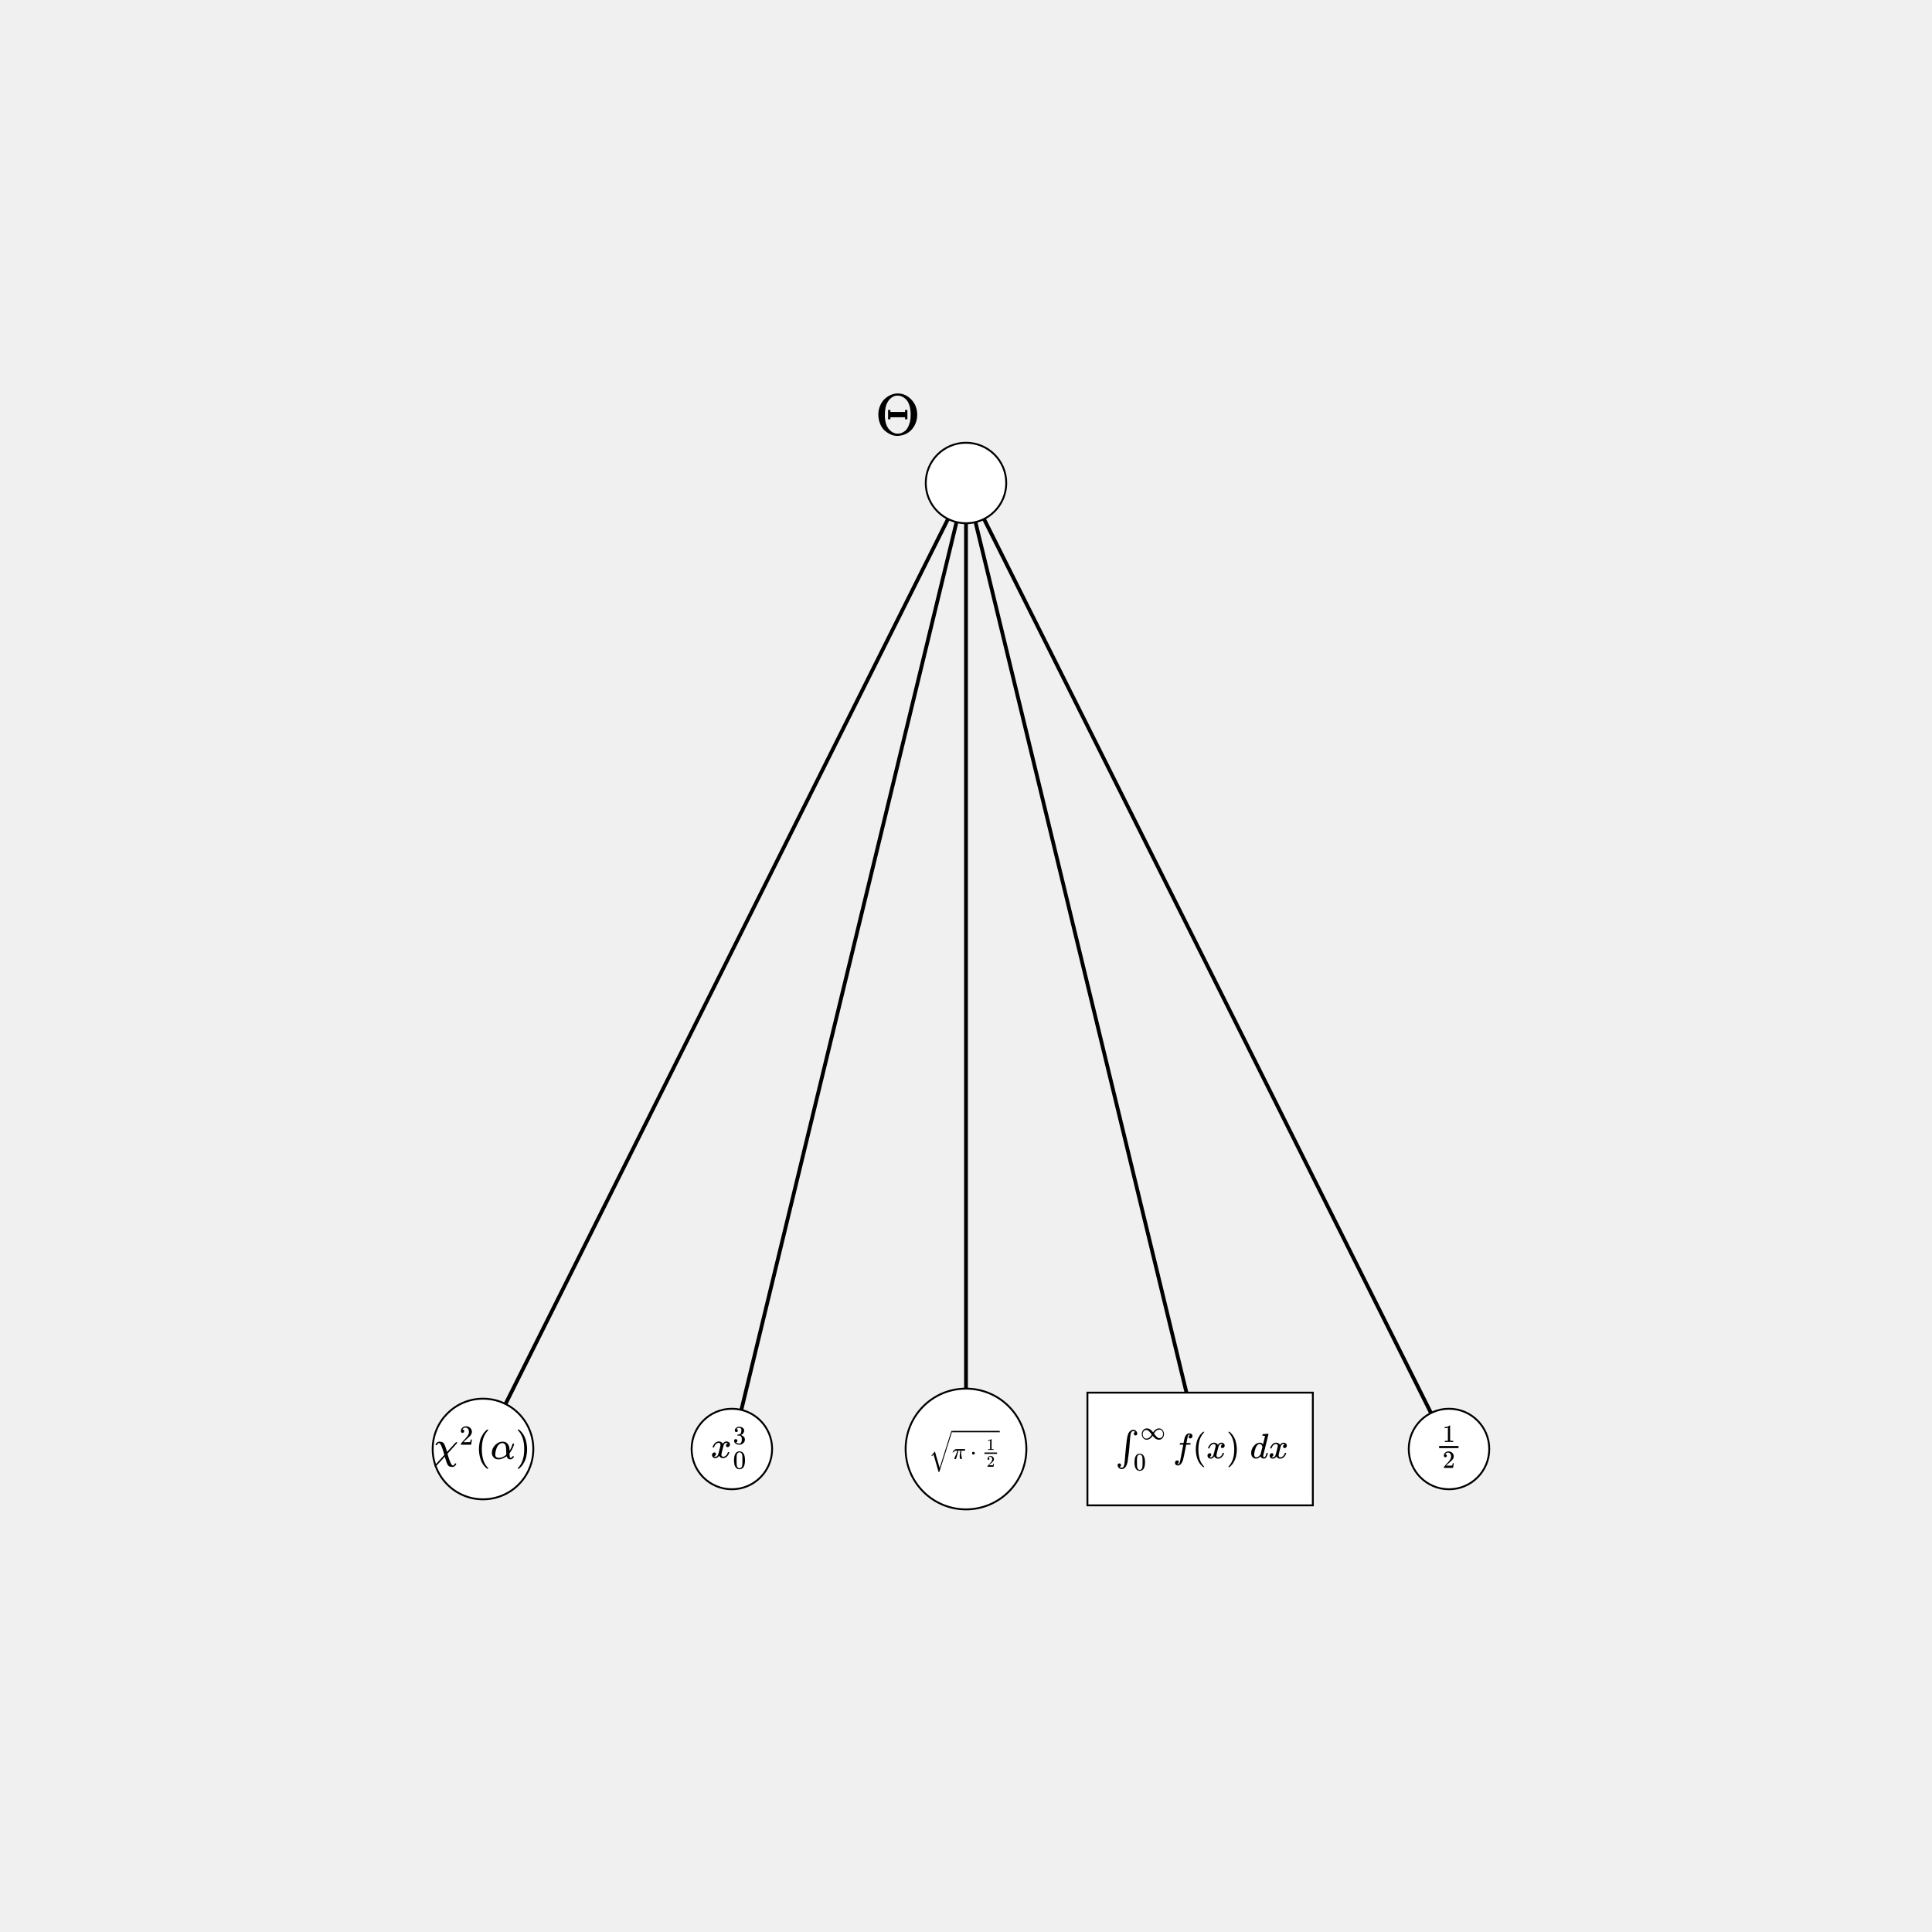
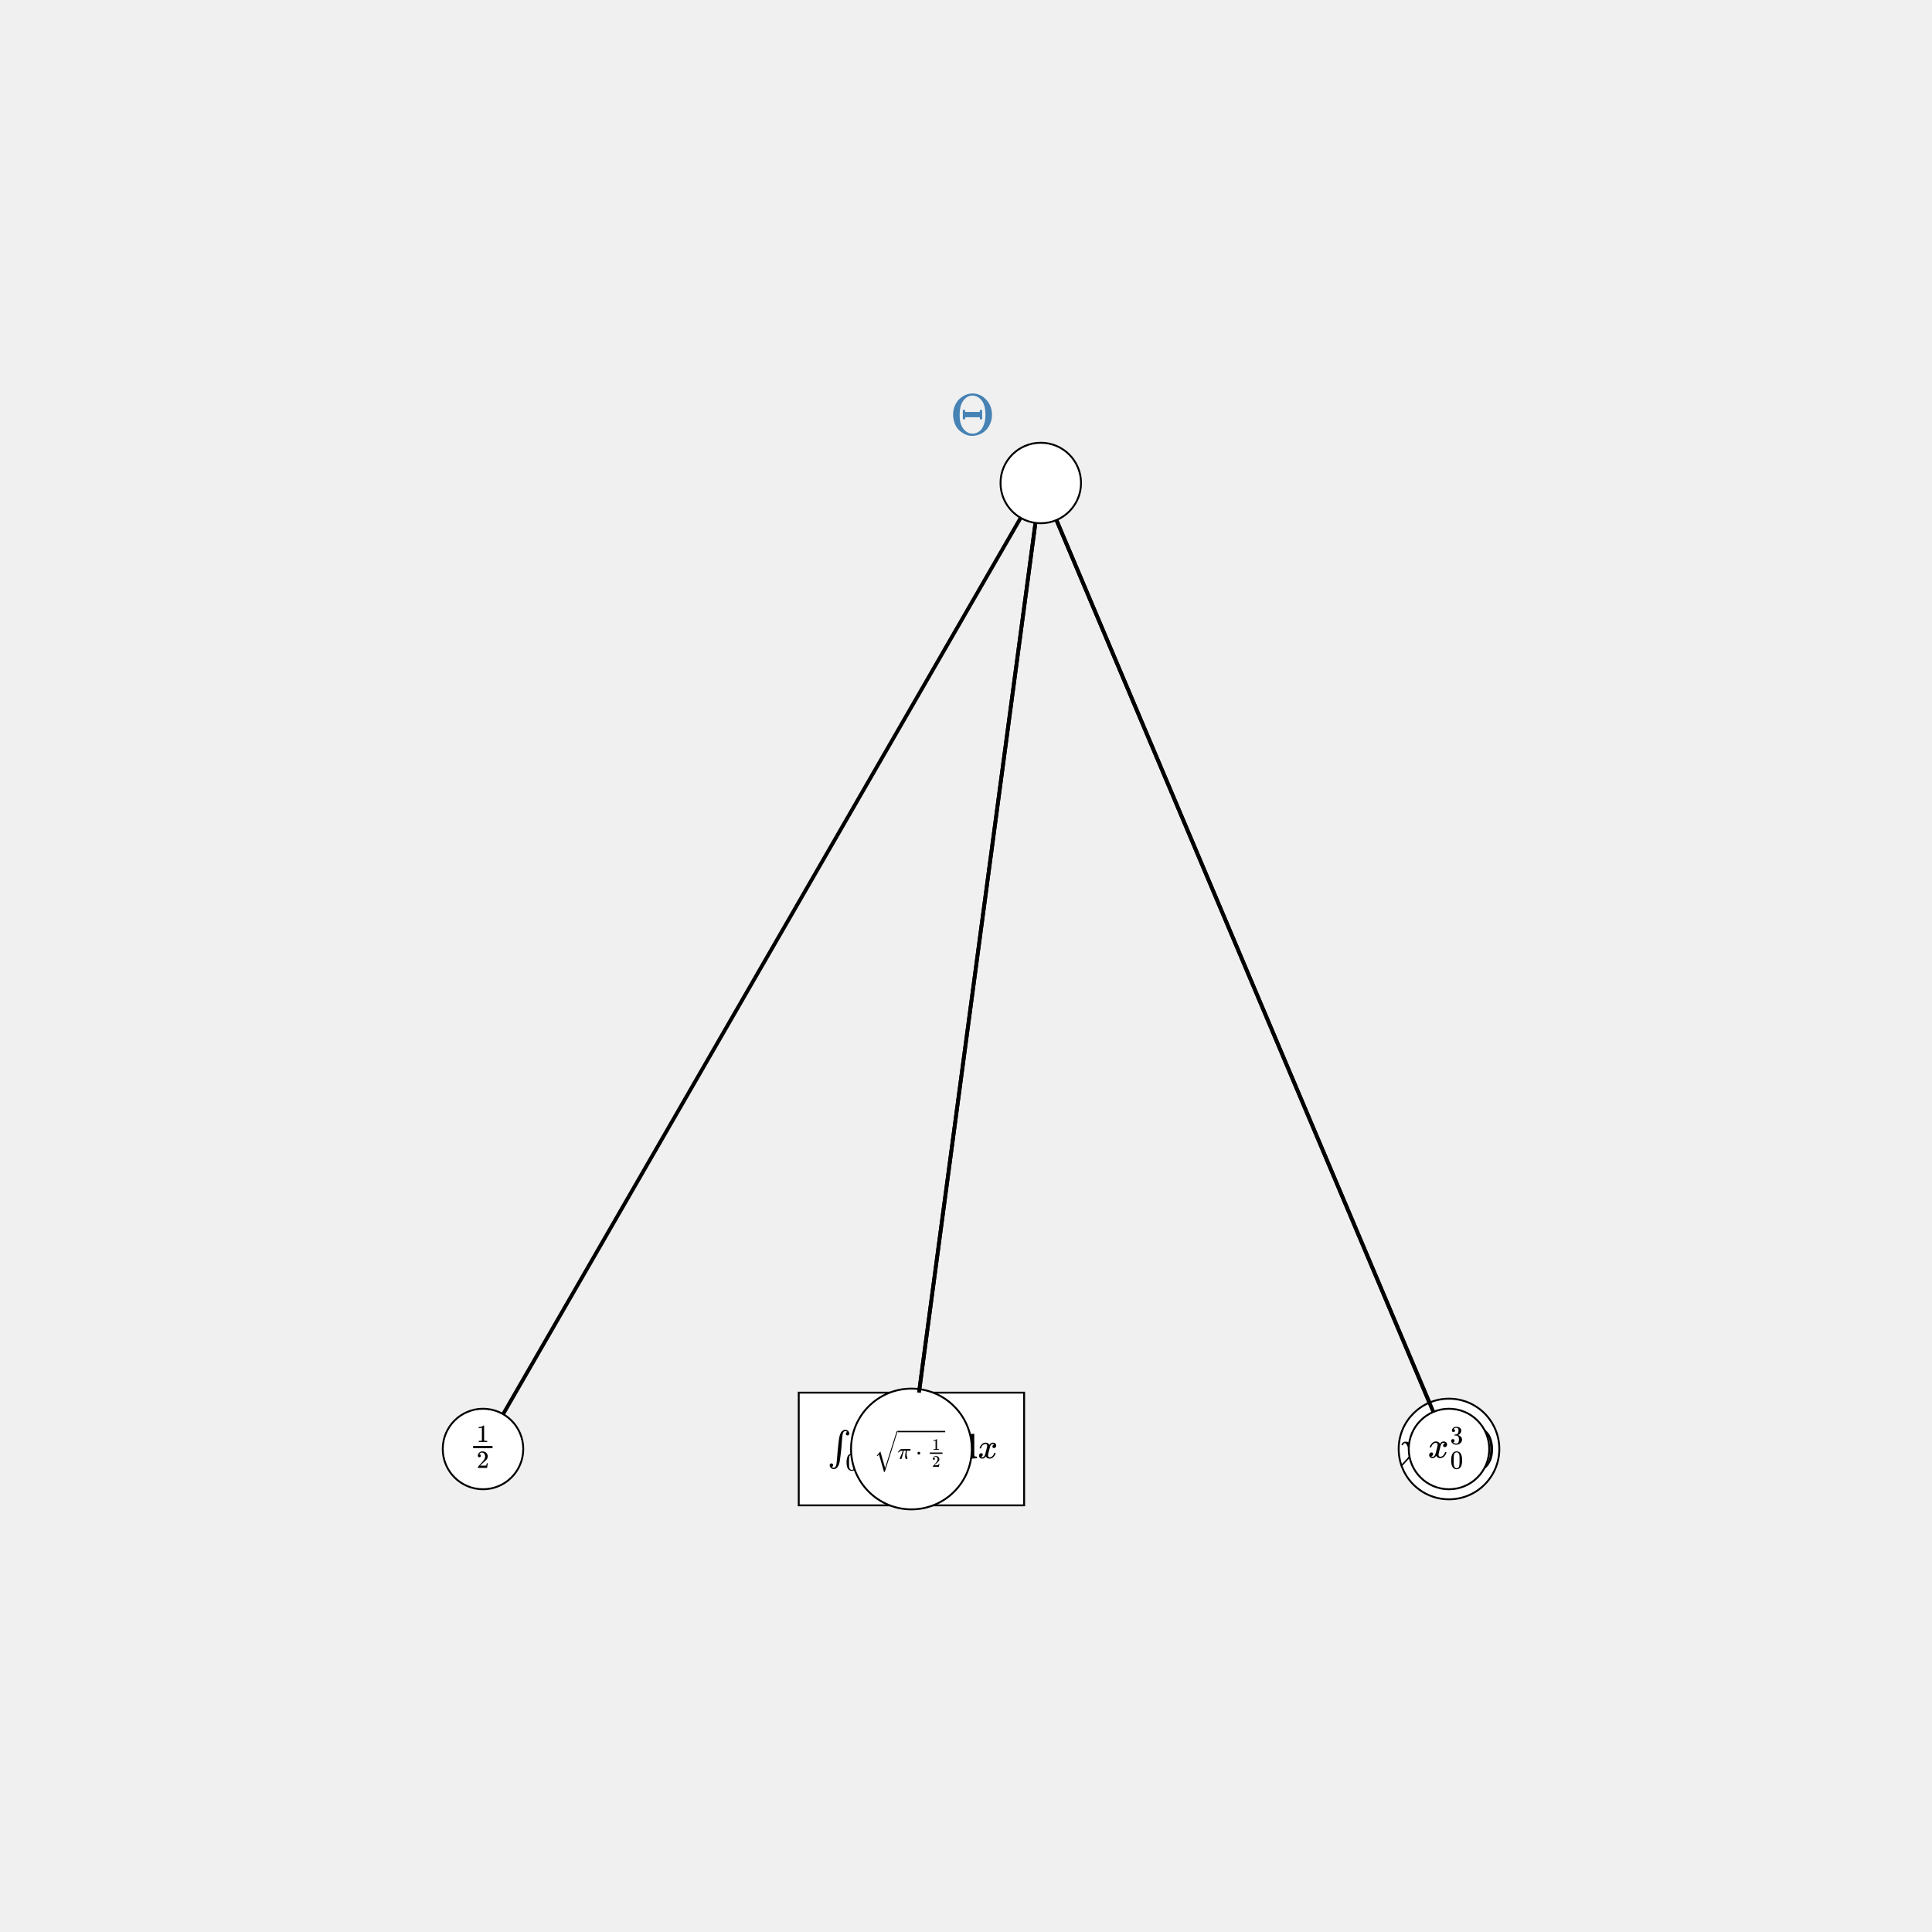
<svg xmlns="http://www.w3.org/2000/svg" version="1.1" width="1024" height="1024" viewBox="0 0 1024 1024" style="position: absolute; left: 50%; top: 50%; transform: translate(-50%, -50%); max-width: 100%; max-height: 100%;">
-   <circle cx="512" cy="256" r="21.333" fill="white" stroke-width="1" stroke="black" />
-   <g transform="translate(463.7924, 230.3516) scale(0.03094911)">
+   <circle cx="551.632" cy="256" r="21.333" fill="white" stroke-width="1" stroke="black" />
+   <g transform="translate(503.4241, 230.3516) scale(0.03094911)" color="steelblue">
    <g stroke="currentColor" fill="currentColor" stroke-width="0" transform="scale(1,-1)">
      <g data-mml-node="math">
        <g data-mml-node="mi">
          <path data-c="398" d="M56 340Q56 423 86 494T164 610T270 680T388 705Q521 705 621 601T722 341Q722 260 693 191T617 75T510 4T388 -22T267 3T160 74T85 189T56 340ZM610 339Q610 428 590 495T535 598T463 651T384 668Q332 668 289 638T221 566Q168 485 168 339Q168 274 176 235Q189 158 228 105T324 28Q356 16 388 16Q415 16 442 24T501 54T555 111T594 205T610 339ZM223 263V422H263V388H514V422H554V263H514V297H263V263H223Z" />
        </g>
      </g>
    </g>
  </g>
-   <circle cx="256" cy="768" r="26.667" fill="white" stroke-width="1" stroke="black" />
-   <g transform="translate(229.8467, 773.2761) scale(0.02075837)">
+   <circle cx="768" cy="768" r="26.667" fill="white" stroke-width="1" stroke="black" />
+   <g transform="translate(741.8467, 773.2761) scale(0.02075837)" color="black">
    <g stroke="currentColor" fill="currentColor" stroke-width="0" transform="scale(1,-1)">
      <g data-mml-node="math">
        <g data-mml-node="msup">
          <g data-mml-node="mi">
            <path data-c="1D712" d="M576 -125Q576 -147 547 -175T487 -204H476Q394 -204 363 -157Q334 -114 293 26L284 59Q283 58 248 19T170 -66T92 -151T53 -191Q49 -194 43 -194Q36 -194 31 -189T25 -177T38 -154T151 -30L272 102L265 131Q189 405 135 405Q104 405 87 358Q86 351 68 351Q48 351 48 361Q48 369 56 386T89 423T148 442Q224 442 258 400Q276 375 297 320T330 222L341 180Q344 180 455 303T573 429Q579 431 582 431Q600 431 600 414Q600 407 587 392T477 270Q356 138 353 134L362 102Q392 -10 428 -89T490 -168Q504 -168 517 -156T536 -126Q539 -116 543 -115T557 -114T571 -115Q576 -118 576 -125Z" />
          </g>
          <g data-mml-node="mn" transform="translate(659,363) scale(0.707)">
            <path data-c="32" d="M109 429Q82 429 66 447T50 491Q50 562 103 614T235 666Q326 666 387 610T449 465Q449 422 429 383T381 315T301 241Q265 210 201 149L142 93L218 92Q375 92 385 97Q392 99 409 186V189H449V186Q448 183 436 95T421 3V0H50V19V31Q50 38 56 46T86 81Q115 113 136 137Q145 147 170 174T204 211T233 244T261 278T284 308T305 340T320 369T333 401T340 431T343 464Q343 527 309 573T212 619Q179 619 154 602T119 569T109 550Q109 549 114 549Q132 549 151 535T170 489Q170 464 154 447T109 429Z" />
          </g>
        </g>
        <g data-mml-node="mo" transform="translate(1062.6,0)">
          <path data-c="28" d="M94 250Q94 319 104 381T127 488T164 576T202 643T244 695T277 729T302 750H315H319Q333 750 333 741Q333 738 316 720T275 667T226 581T184 443T167 250T184 58T225 -81T274 -167T316 -220T333 -241Q333 -250 318 -250H315H302L274 -226Q180 -141 137 -14T94 250Z" />
        </g>
        <g data-mml-node="mi" transform="translate(1451.6,0)">
          <path data-c="1D6FC" d="M34 156Q34 270 120 356T309 442Q379 442 421 402T478 304Q484 275 485 237V208Q534 282 560 374Q564 388 566 390T582 393Q603 393 603 385Q603 376 594 346T558 261T497 161L486 147L487 123Q489 67 495 47T514 26Q528 28 540 37T557 60Q559 67 562 68T577 70Q597 70 597 62Q597 56 591 43Q579 19 556 5T512 -10H505Q438 -10 414 62L411 69L400 61Q390 53 370 41T325 18T267 -2T203 -11Q124 -11 79 39T34 156ZM208 26Q257 26 306 47T379 90L403 112Q401 255 396 290Q382 405 304 405Q235 405 183 332Q156 292 139 224T121 120Q121 71 146 49T208 26Z" />
        </g>
        <g data-mml-node="mo" transform="translate(2091.6,0)">
          <path data-c="29" d="M60 749L64 750Q69 750 74 750H86L114 726Q208 641 251 514T294 250Q294 182 284 119T261 12T224 -76T186 -143T145 -194T113 -227T90 -246Q87 -249 86 -250H74Q66 -250 63 -250T58 -247T55 -238Q56 -237 66 -225Q221 -64 221 250T66 725Q56 737 55 738Q55 746 60 749Z" />
        </g>
      </g>
    </g>
  </g>
-   <circle cx="387.903" cy="768" r="21.333" fill="white" stroke-width="1" stroke="black" />
-   <g transform="translate(376.6924, 772.6205) scale(0.01952617)">
+   <circle cx="768" cy="768" r="21.333" fill="white" stroke-width="1" stroke="black" />
+   <g transform="translate(756.7897, 772.6205) scale(0.01952617)" color="black">
    <g stroke="currentColor" fill="currentColor" stroke-width="0" transform="scale(1,-1)">
      <g data-mml-node="math">
        <g data-mml-node="msubsup">
          <g data-mml-node="mi">
            <path data-c="1D465" d="M52 289Q59 331 106 386T222 442Q257 442 286 424T329 379Q371 442 430 442Q467 442 494 420T522 361Q522 332 508 314T481 292T458 288Q439 288 427 299T415 328Q415 374 465 391Q454 404 425 404Q412 404 406 402Q368 386 350 336Q290 115 290 78Q290 50 306 38T341 26Q378 26 414 59T463 140Q466 150 469 151T485 153H489Q504 153 504 145Q504 144 502 134Q486 77 440 33T333 -11Q263 -11 227 52Q186 -10 133 -10H127Q78 -10 57 16T35 71Q35 103 54 123T99 143Q142 143 142 101Q142 81 130 66T107 46T94 41L91 40Q91 39 97 36T113 29T132 26Q168 26 194 71Q203 87 217 139T245 247T261 313Q266 340 266 352Q266 380 251 392T217 404Q177 404 142 372T93 290Q91 281 88 280T72 278H58Q52 284 52 289Z" />
          </g>
          <g data-mml-node="mn" transform="translate(605,369.2) scale(0.707)">
            <path data-c="33" d="M127 463Q100 463 85 480T69 524Q69 579 117 622T233 665Q268 665 277 664Q351 652 390 611T430 522Q430 470 396 421T302 350L299 348Q299 347 308 345T337 336T375 315Q457 262 457 175Q457 96 395 37T238 -22Q158 -22 100 21T42 130Q42 158 60 175T105 193Q133 193 151 175T169 130Q169 119 166 110T159 94T148 82T136 74T126 70T118 67L114 66Q165 21 238 21Q293 21 321 74Q338 107 338 175V195Q338 290 274 322Q259 328 213 329L171 330L168 332Q166 335 166 348Q166 366 174 366Q202 366 232 371Q266 376 294 413T322 525V533Q322 590 287 612Q265 626 240 626Q208 626 181 615T143 592T132 580H135Q138 579 143 578T153 573T165 566T175 555T183 540T186 520Q186 498 172 481T127 463Z" />
          </g>
          <g data-mml-node="mn" transform="translate(605,-297.3) scale(0.707)">
            <path data-c="30" d="M96 585Q152 666 249 666Q297 666 345 640T423 548Q460 465 460 320Q460 165 417 83Q397 41 362 16T301 -15T250 -22Q224 -22 198 -16T137 16T82 83Q39 165 39 320Q39 494 96 585ZM321 597Q291 629 250 629Q208 629 178 597Q153 571 145 525T137 333Q137 175 145 125T181 46Q209 16 250 16Q290 16 318 46Q347 76 354 130T362 333Q362 478 354 524T321 597Z" />
          </g>
        </g>
      </g>
    </g>
  </g>
-   <rect x="576.364" y="738.133" width="119.467" height="59.733" fill="white" stroke-width="1" stroke="black" />
-   <g transform="translate(591.3316, 772.9108) scale(0.01872659)">
+   <rect x="423.346" y="738.133" width="119.467" height="59.733" fill="white" stroke-width="1" stroke="black" />
+   <g transform="translate(438.72, 772.901) scale(0.01872659)" color="black">
    <g stroke="currentColor" fill="currentColor" stroke-width="0" transform="scale(1,-1)">
      <g data-mml-node="math">
        <g data-mml-node="msubsup">
          <g data-mml-node="mo" transform="translate(0 0.5)">
            <path data-c="222B" d="M113 -244Q113 -246 119 -251T139 -263T167 -269Q186 -269 199 -260Q220 -247 232 -218T251 -133T262 -15T276 155T297 367Q300 390 305 438T314 512T325 580T340 647T361 703T390 751T428 784T479 804Q481 804 488 804T501 805Q552 802 581 769T610 695Q610 669 594 657T561 645Q542 645 527 658T512 694Q512 705 516 714T526 729T538 737T548 742L552 743Q552 745 545 751T525 762T498 768Q475 768 460 756T434 716T418 652T407 559T398 444T387 300T369 133Q349 -38 337 -102T303 -207Q256 -306 169 -306Q119 -306 87 -272T55 -196Q55 -170 71 -158T104 -146Q123 -146 138 -159T153 -195Q153 -206 149 -215T139 -230T127 -238T117 -242L113 -244Z" />
          </g>
          <g data-mml-node="mi" transform="translate(699.9,532.6) scale(0.707)">
            <path data-c="221E" d="M55 217Q55 305 111 373T254 442Q342 442 419 381Q457 350 493 303L507 284L514 294Q618 442 747 442Q833 442 888 374T944 214Q944 128 889 59T743 -11Q657 -11 580 50Q542 81 506 128L492 147L485 137Q381 -11 252 -11Q166 -11 111 57T55 217ZM907 217Q907 285 869 341T761 397Q740 397 720 392T682 378T648 359T619 335T594 310T574 285T559 263T548 246L543 238L574 198Q605 158 622 138T664 94T714 61T765 51Q827 51 867 100T907 217ZM92 214Q92 145 131 89T239 33Q357 33 456 193L425 233Q364 312 334 337Q285 380 233 380Q171 380 132 331T92 214Z" />
          </g>
          <g data-mml-node="mn" transform="translate(505,-340.9) scale(0.707)">
            <path data-c="30" d="M96 585Q152 666 249 666Q297 666 345 640T423 548Q460 465 460 320Q460 165 417 83Q397 41 362 16T301 -15T250 -22Q224 -22 198 -16T137 16T82 83Q39 165 39 320Q39 494 96 585ZM321 597Q291 629 250 629Q208 629 178 597Q153 571 145 525T137 333Q137 175 145 125T181 46Q209 16 250 16Q290 16 318 46Q347 76 354 130T362 333Q362 478 354 524T321 597Z" />
          </g>
        </g>
        <g data-mml-node="mi" transform="translate(1623.7,0)">
          <path data-c="1D453" d="M118 -162Q120 -162 124 -164T135 -167T147 -168Q160 -168 171 -155T187 -126Q197 -99 221 27T267 267T289 382V385H242Q195 385 192 387Q188 390 188 397L195 425Q197 430 203 430T250 431Q298 431 298 432Q298 434 307 482T319 540Q356 705 465 705Q502 703 526 683T550 630Q550 594 529 578T487 561Q443 561 443 603Q443 622 454 636T478 657L487 662Q471 668 457 668Q445 668 434 658T419 630Q412 601 403 552T387 469T380 433Q380 431 435 431Q480 431 487 430T498 424Q499 420 496 407T491 391Q489 386 482 386T428 385H372L349 263Q301 15 282 -47Q255 -132 212 -173Q175 -205 139 -205Q107 -205 81 -186T55 -132Q55 -95 76 -78T118 -61Q162 -61 162 -103Q162 -122 151 -136T127 -157L118 -162Z" />
        </g>
        <g data-mml-node="mo" transform="translate(2173.7,0)">
          <path data-c="28" d="M94 250Q94 319 104 381T127 488T164 576T202 643T244 695T277 729T302 750H315H319Q333 750 333 741Q333 738 316 720T275 667T226 581T184 443T167 250T184 58T225 -81T274 -167T316 -220T333 -241Q333 -250 318 -250H315H302L274 -226Q180 -141 137 -14T94 250Z" />
        </g>
        <g data-mml-node="mi" transform="translate(2562.7,0)">
          <path data-c="1D465" d="M52 289Q59 331 106 386T222 442Q257 442 286 424T329 379Q371 442 430 442Q467 442 494 420T522 361Q522 332 508 314T481 292T458 288Q439 288 427 299T415 328Q415 374 465 391Q454 404 425 404Q412 404 406 402Q368 386 350 336Q290 115 290 78Q290 50 306 38T341 26Q378 26 414 59T463 140Q466 150 469 151T485 153H489Q504 153 504 145Q504 144 502 134Q486 77 440 33T333 -11Q263 -11 227 52Q186 -10 133 -10H127Q78 -10 57 16T35 71Q35 103 54 123T99 143Q142 143 142 101Q142 81 130 66T107 46T94 41L91 40Q91 39 97 36T113 29T132 26Q168 26 194 71Q203 87 217 139T245 247T261 313Q266 340 266 352Q266 380 251 392T217 404Q177 404 142 372T93 290Q91 281 88 280T72 278H58Q52 284 52 289Z" />
        </g>
        <g data-mml-node="mo" transform="translate(3134.7,0)">
          <path data-c="29" d="M60 749L64 750Q69 750 74 750H86L114 726Q208 641 251 514T294 250Q294 182 284 119T261 12T224 -76T186 -143T145 -194T113 -227T90 -246Q87 -249 86 -250H74Q66 -250 63 -250T58 -247T55 -238Q56 -237 66 -225Q221 -64 221 250T66 725Q56 737 55 738Q55 746 60 749Z" />
        </g>
-         <g data-mml-node="mstyle" transform="translate(3523.7,0)">
-           <g data-mml-node="mspace" />
-         </g>
-         <g data-mml-node="mi" transform="translate(3801.7,0)">
-           <path data-c="1D451" d="M366 683Q367 683 438 688T511 694Q523 694 523 686Q523 679 450 384T375 83T374 68Q374 26 402 26Q411 27 422 35Q443 55 463 131Q469 151 473 152Q475 153 483 153H487H491Q506 153 506 145Q506 140 503 129Q490 79 473 48T445 8T417 -8Q409 -10 393 -10Q359 -10 336 5T306 36L300 51Q299 52 296 50Q294 48 292 46Q233 -10 172 -10Q117 -10 75 30T33 157Q33 205 53 255T101 341Q148 398 195 420T280 442Q336 442 364 400Q369 394 369 396Q370 400 396 505T424 616Q424 629 417 632T378 637H357Q351 643 351 645T353 664Q358 683 366 683ZM352 326Q329 405 277 405Q242 405 210 374T160 293Q131 214 119 129Q119 126 119 118T118 106Q118 61 136 44T179 26Q233 26 290 98L298 109L352 326Z" />
-         </g>
-         <g data-mml-node="mi" transform="translate(4321.7,0)">
-           <path data-c="1D465" d="M52 289Q59 331 106 386T222 442Q257 442 286 424T329 379Q371 442 430 442Q467 442 494 420T522 361Q522 332 508 314T481 292T458 288Q439 288 427 299T415 328Q415 374 465 391Q454 404 425 404Q412 404 406 402Q368 386 350 336Q290 115 290 78Q290 50 306 38T341 26Q378 26 414 59T463 140Q466 150 469 151T485 153H489Q504 153 504 145Q504 144 502 134Q486 77 440 33T333 -11Q263 -11 227 52Q186 -10 133 -10H127Q78 -10 57 16T35 71Q35 103 54 123T99 143Q142 143 142 101Q142 81 130 66T107 46T94 41L91 40Q91 39 97 36T113 29T132 26Q168 26 194 71Q203 87 217 139T245 247T261 313Q266 340 266 352Q266 380 251 392T217 404Q177 404 142 372T93 290Q91 281 88 280T72 278H58Q52 284 52 289Z" />
+         <g data-mml-node="TeXAtom" data-mjx-texclass="OP" transform="translate(3690.3,0)">
+           <g data-mml-node="TeXAtom" data-mjx-texclass="ORD">
+             <g data-mml-node="mi">
+               <path data-c="64" d="M376 495Q376 511 376 535T377 568Q377 613 367 624T316 637H298V660Q298 683 300 683L310 684Q320 685 339 686T376 688Q393 689 413 690T443 693T454 694H457V390Q457 84 458 81Q461 61 472 55T517 46H535V0Q533 0 459 -5T380 -11H373V44L365 37Q307 -11 235 -11Q158 -11 96 50T34 215Q34 315 97 378T244 442Q319 442 376 393V495ZM373 342Q328 405 260 405Q211 405 173 369Q146 341 139 305T131 211Q131 155 138 120T173 59Q203 26 251 26Q322 26 373 103V342Z" />
+             </g>
+           </g>
+           <g data-mml-node="mi" transform="translate(556,0)">
+             <path data-c="1D465" d="M52 289Q59 331 106 386T222 442Q257 442 286 424T329 379Q371 442 430 442Q467 442 494 420T522 361Q522 332 508 314T481 292T458 288Q439 288 427 299T415 328Q415 374 465 391Q454 404 425 404Q412 404 406 402Q368 386 350 336Q290 115 290 78Q290 50 306 38T341 26Q378 26 414 59T463 140Q466 150 469 151T485 153H489Q504 153 504 145Q504 144 502 134Q486 77 440 33T333 -11Q263 -11 227 52Q186 -10 133 -10H127Q78 -10 57 16T35 71Q35 103 54 123T99 143Q142 143 142 101Q142 81 130 66T107 46T94 41L91 40Q91 39 97 36T113 29T132 26Q168 26 194 71Q203 87 217 139T245 247T261 313Q266 340 266 352Q266 380 251 392T217 404Q177 404 142 372T93 290Q91 281 88 280T72 278H58Q52 284 52 289Z" />
+           </g>
        </g>
      </g>
    </g>
  </g>
-   <circle cx="768" cy="768" r="21.333" fill="white" stroke-width="1" stroke="black" />
-   <g transform="translate(760.5236, 771.614) scale(0.01859658)">
+   <circle cx="256" cy="768" r="21.333" fill="white" stroke-width="1" stroke="black" />
+   <g transform="translate(248.5236, 771.614) scale(0.01859658)" color="black">
    <g stroke="currentColor" fill="currentColor" stroke-width="0" transform="scale(1,-1)">
      <g data-mml-node="math">
        <g data-mml-node="mfrac">
          <g data-mml-node="mn" transform="translate(220,394) scale(0.707)">
            <path data-c="31" d="M213 578L200 573Q186 568 160 563T102 556H83V602H102Q149 604 189 617T245 641T273 663Q275 666 285 666Q294 666 302 660V361L303 61Q310 54 315 52T339 48T401 46H427V0H416Q395 3 257 3Q121 3 100 0H88V46H114Q136 46 152 46T177 47T193 50T201 52T207 57T213 61V578Z" />
          </g>
          <g data-mml-node="mn" transform="translate(220,-345) scale(0.707)">
            <path data-c="32" d="M109 429Q82 429 66 447T50 491Q50 562 103 614T235 666Q326 666 387 610T449 465Q449 422 429 383T381 315T301 241Q265 210 201 149L142 93L218 92Q375 92 385 97Q392 99 409 186V189H449V186Q448 183 436 95T421 3V0H50V19V31Q50 38 56 46T86 81Q115 113 136 137Q145 147 170 174T204 211T233 244T261 278T284 308T305 340T320 369T333 401T340 431T343 464Q343 527 309 573T212 619Q179 619 154 602T119 569T109 550Q109 549 114 549Q132 549 151 535T170 489Q170 464 154 447T109 429Z" />
          </g>
          <rect width="553.6" height="60" x="120" y="220" />
        </g>
      </g>
    </g>
  </g>
-   <circle cx="512" cy="768" r="32" fill="white" stroke-width="1" stroke="black" />
-   <g transform="translate(492.3284, 773.2434) scale(0.01209677)">
+   <circle cx="483.079" cy="768" r="32" fill="white" stroke-width="1" stroke="black" />
+   <g transform="translate(463.4076, 773.2434) scale(0.01209677)" color="black">
    <g stroke="currentColor" fill="currentColor" stroke-width="0" transform="scale(1,-1)">
      <g data-mml-node="math">
        <g data-mml-node="msqrt">
          <g transform="translate(1020,0)">
            <g data-mml-node="mi">
              <path data-c="1D70B" d="M132 -11Q98 -11 98 22V33L111 61Q186 219 220 334L228 358H196Q158 358 142 355T103 336Q92 329 81 318T62 297T53 285Q51 284 38 284Q19 284 19 294Q19 300 38 329T93 391T164 429Q171 431 389 431Q549 431 553 430Q573 423 573 402Q573 371 541 360Q535 358 472 358H408L405 341Q393 269 393 222Q393 170 402 129T421 65T431 37Q431 20 417 5T381 -10Q370 -10 363 -7T347 17T331 77Q330 86 330 121Q330 170 339 226T357 318T367 358H269L268 354Q268 351 249 275T206 114T175 17Q164 -11 132 -11Z" />
            </g>
            <g data-mml-node="mo" transform="translate(792.2,0)">
              <path data-c="22C5" d="M78 250Q78 274 95 292T138 310Q162 310 180 294T199 251Q199 226 182 208T139 190T96 207T78 250Z" />
            </g>
            <g data-mml-node="mfrac" transform="translate(1292.4,0)">
              <g data-mml-node="mn" transform="translate(220,394) scale(0.707)">
                <path data-c="31" d="M213 578L200 573Q186 568 160 563T102 556H83V602H102Q149 604 189 617T245 641T273 663Q275 666 285 666Q294 666 302 660V361L303 61Q310 54 315 52T339 48T401 46H427V0H416Q395 3 257 3Q121 3 100 0H88V46H114Q136 46 152 46T177 47T193 50T201 52T207 57T213 61V578Z" />
              </g>
              <g data-mml-node="mn" transform="translate(220,-345) scale(0.707)">
                <path data-c="32" d="M109 429Q82 429 66 447T50 491Q50 562 103 614T235 666Q326 666 387 610T449 465Q449 422 429 383T381 315T301 241Q265 210 201 149L142 93L218 92Q375 92 385 97Q392 99 409 186V189H449V186Q448 183 436 95T421 3V0H50V19V31Q50 38 56 46T86 81Q115 113 136 137Q145 147 170 174T204 211T233 244T261 278T284 308T305 340T320 369T333 401T340 431T343 464Q343 527 309 573T212 619Q179 619 154 602T119 569T109 550Q109 549 114 549Q132 549 151 535T170 489Q170 464 154 447T109 429Z" />
              </g>
              <rect width="553.6" height="60" x="120" y="220" />
            </g>
          </g>
          <g data-mml-node="mo" transform="translate(0,77.5)">
            <path data-c="221A" d="M1001 1150Q1017 1150 1020 1132Q1020 1127 741 244L460 -643Q453 -650 436 -650H424Q423 -647 423 -645T421 -640T419 -631T415 -617T408 -594T399 -560T385 -512T367 -448T343 -364T312 -259L203 119L138 41L111 67L212 188L264 248L472 -474L983 1140Q988 1150 1001 1150Z" />
          </g>
          <rect width="2086" height="60" x="1020" y="1167.5" />
        </g>
      </g>
    </g>
  </g>
-   <line x1="502.459" y1="275.081" x2="267.926" y2="744.149" stroke-width="2" stroke="black" />
-   <line x1="506.975" y1="276.733" x2="392.928" y2="747.267" stroke-width="2" stroke="black" />
-   <line x1="517.025" y1="276.733" x2="628.858" y2="738.133" stroke-width="2" stroke="black" />
-   <line x1="521.541" y1="275.081" x2="758.459" y2="748.919" stroke-width="2" stroke="black" />
-   <line x1="512" y1="277.333" x2="512" y2="736" stroke-width="2" stroke="black" />
+   <line x1="559.936" y1="275.651" x2="757.62" y2="743.437" stroke-width="2" stroke="black" />
+   <line x1="559.936" y1="275.651" x2="759.696" y2="748.349" stroke-width="2" stroke="black" />
+   <line x1="548.801" y1="277.145" x2="487.078" y2="738.133" stroke-width="2" stroke="black" />
+   <line x1="540.964" y1="274.475" x2="266.667" y2="749.525" stroke-width="2" stroke="black" />
+   <line x1="548.801" y1="277.145" x2="487.326" y2="736.283" stroke-width="2" stroke="black" />
</svg>
